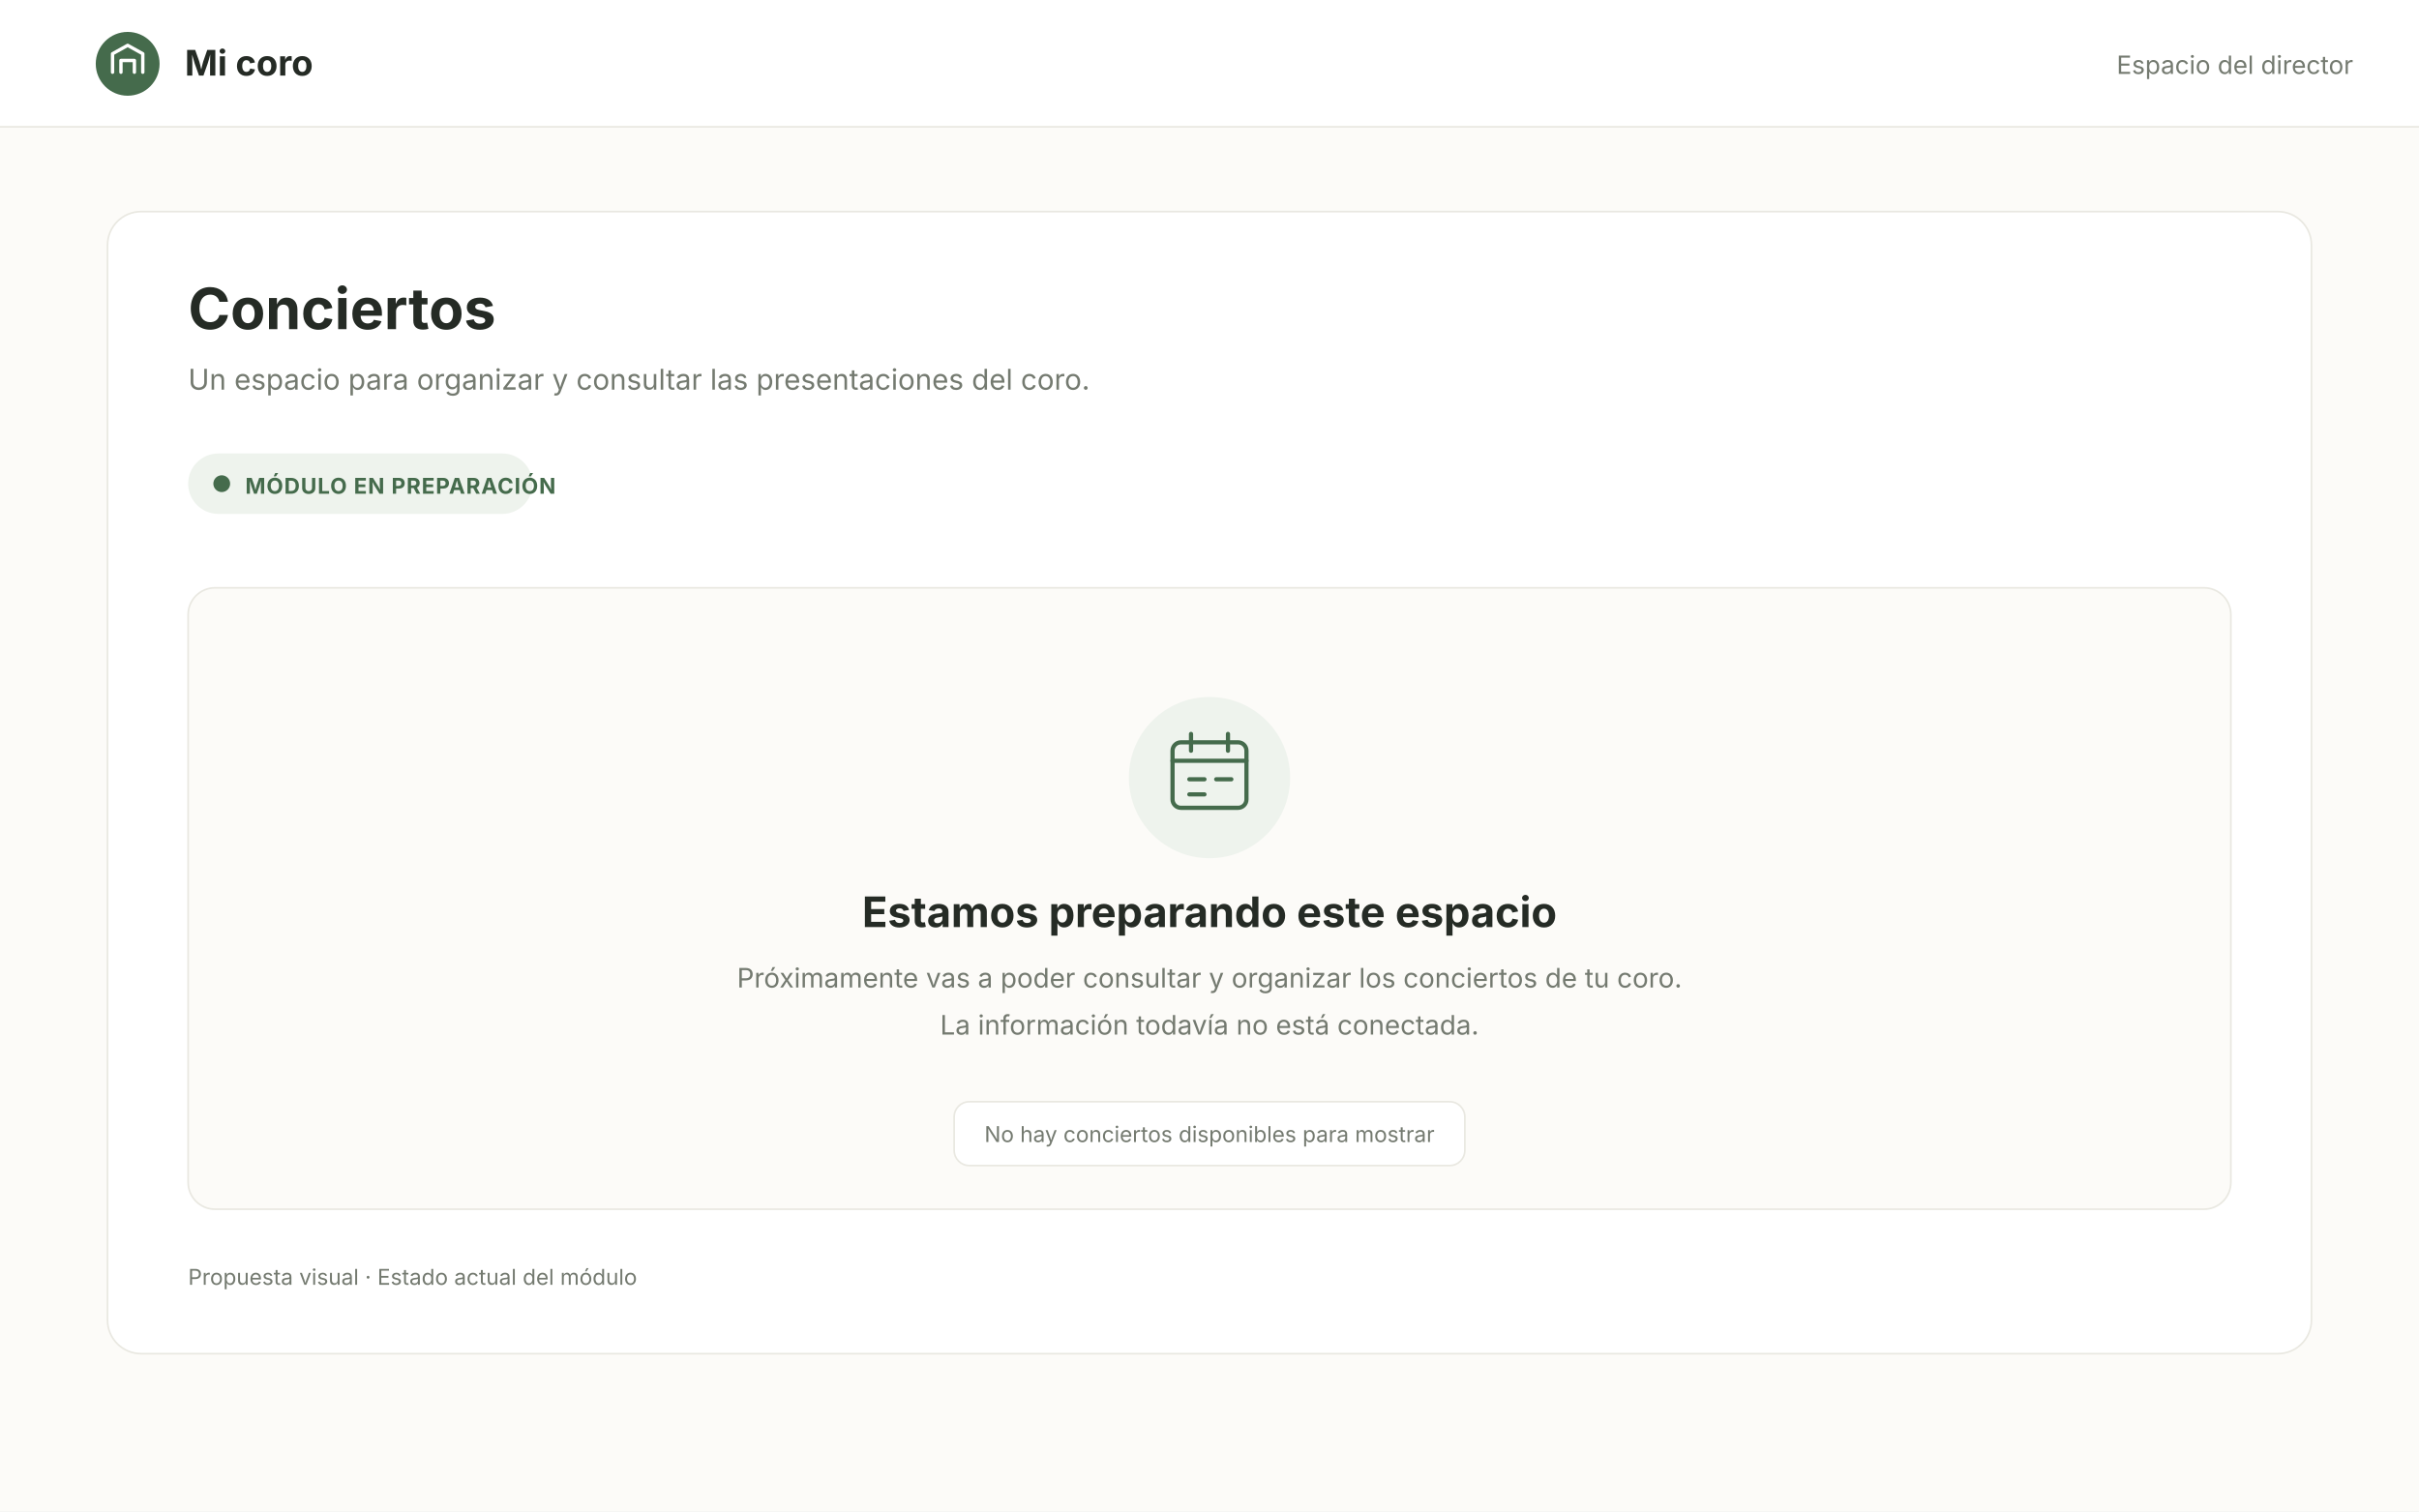
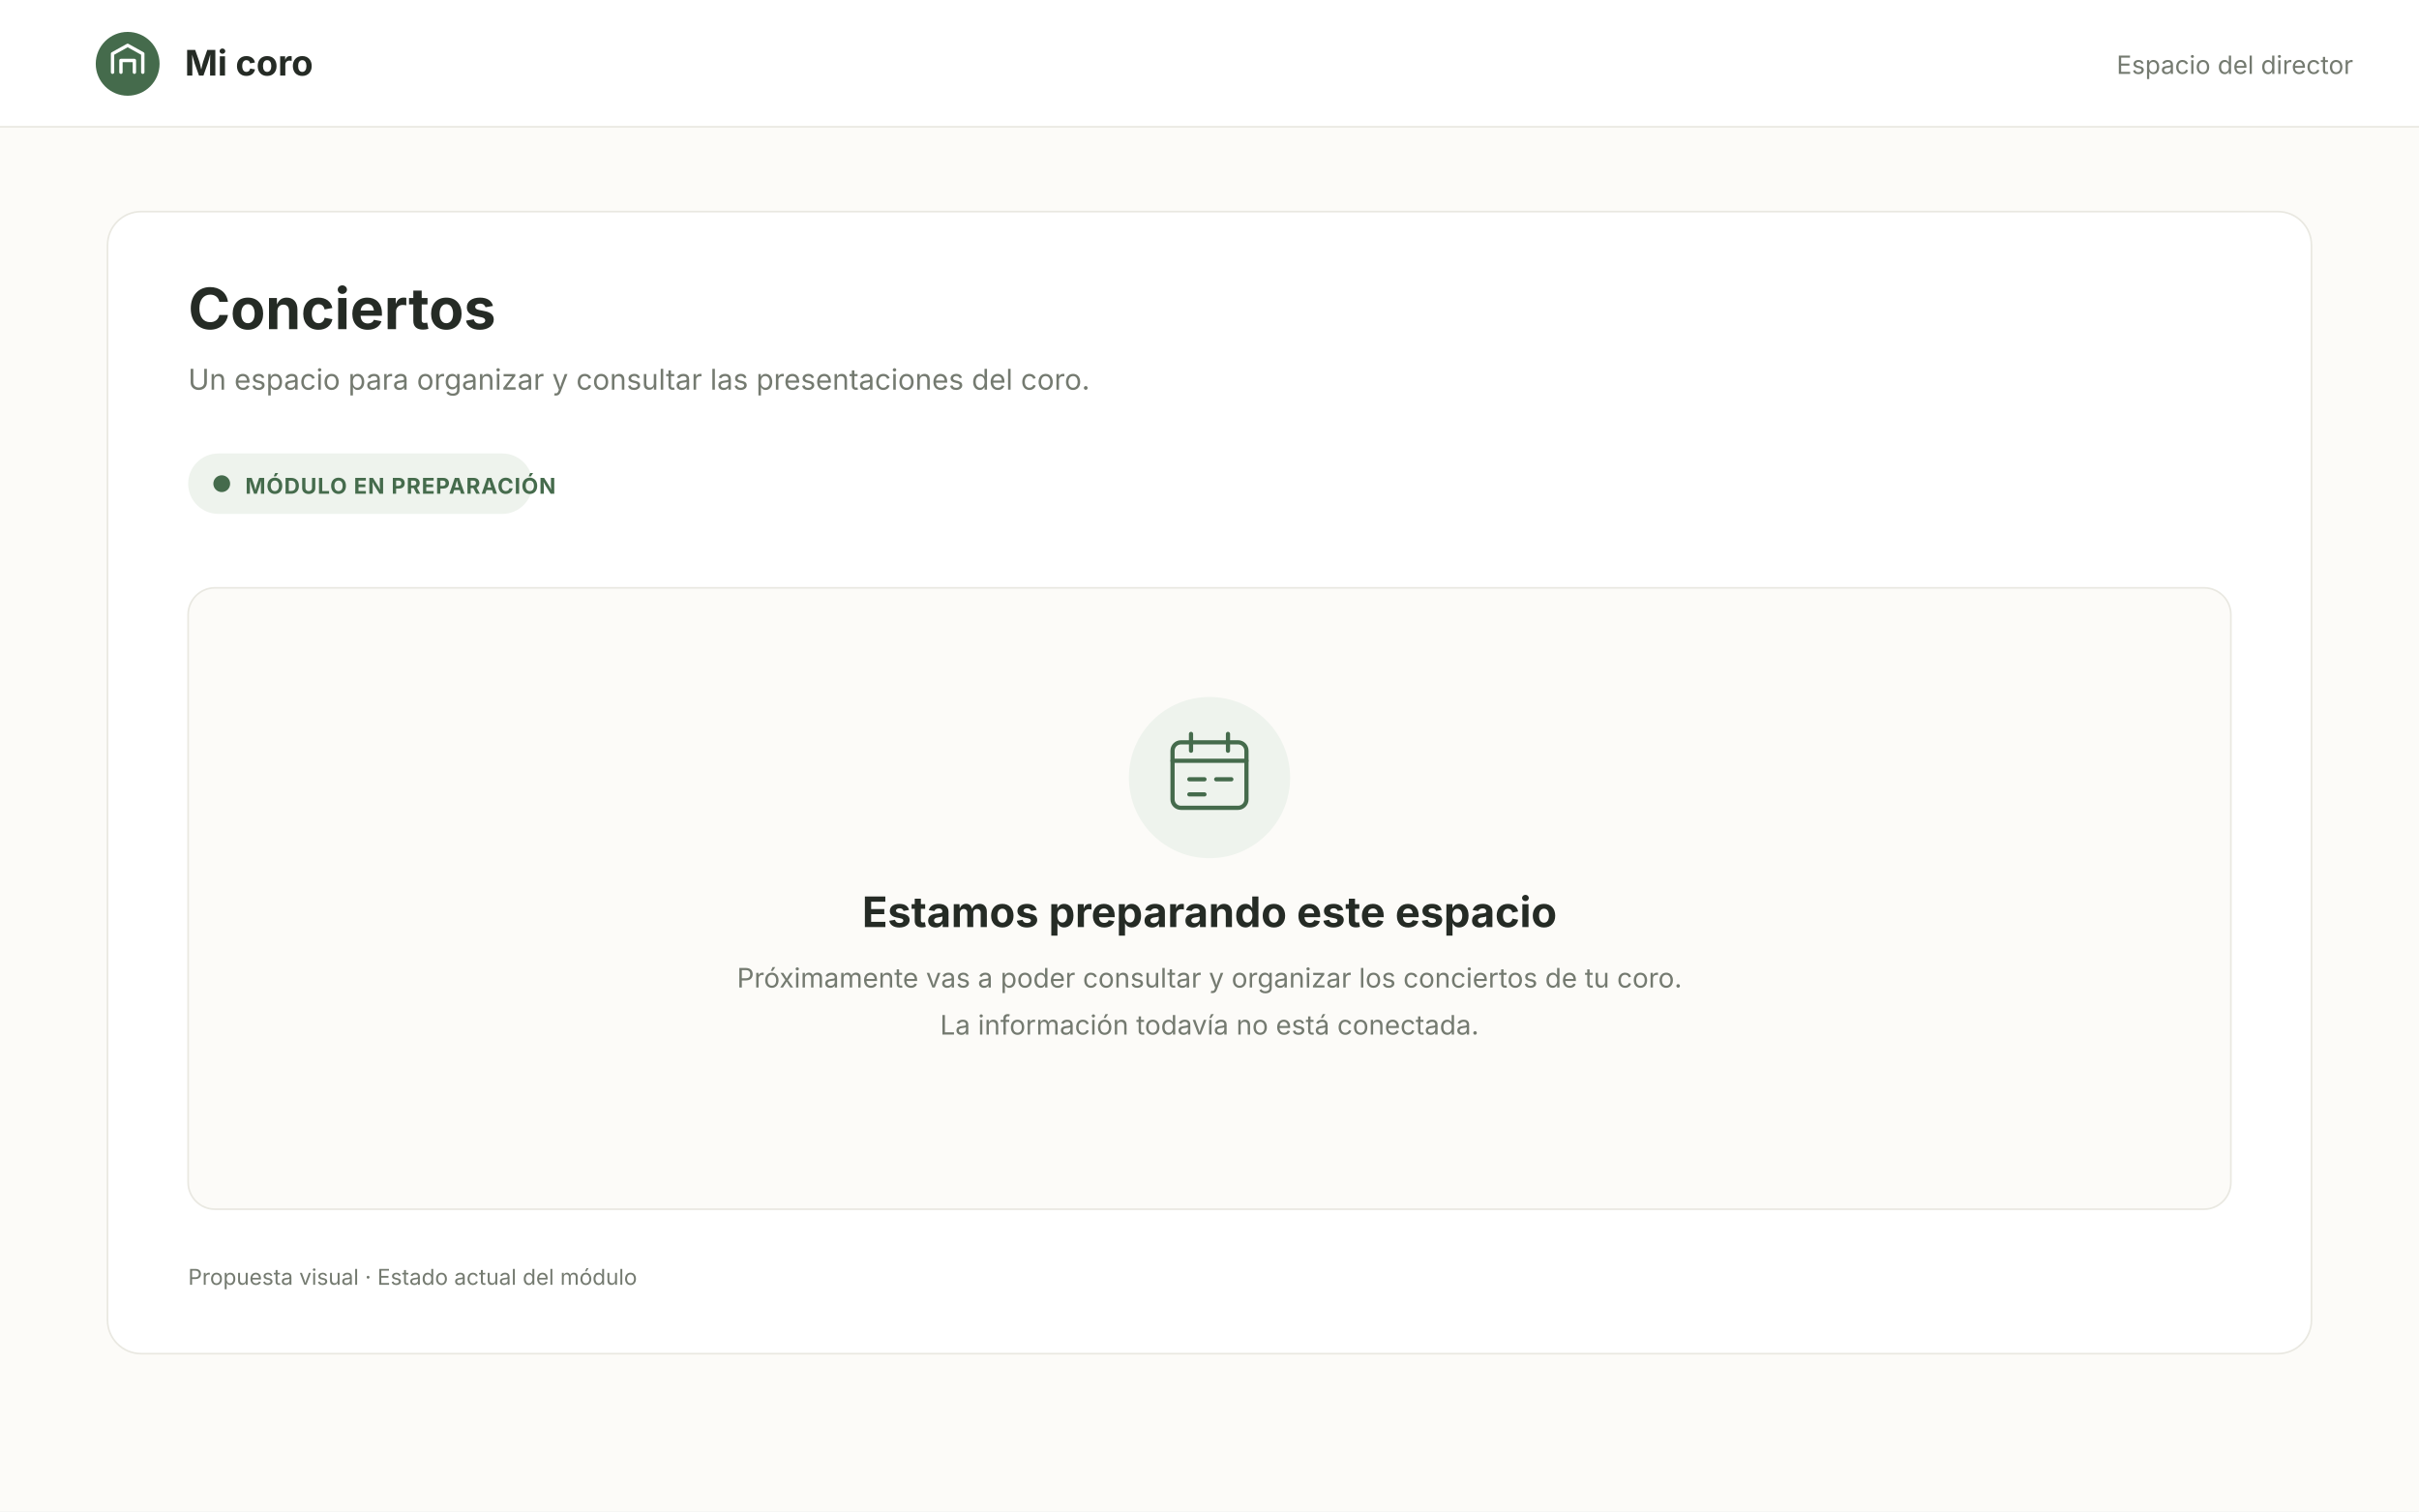
<svg xmlns="http://www.w3.org/2000/svg" width="1440" height="900" viewBox="0 0 1440 900" role="img" aria-labelledby="title desc">
  <rect width="1440" height="900" fill="#FCFBF8" />
  <rect width="1440" height="76" fill="#FFFFFF" />
  <path d="M0 75.5H1440" stroke="#E9E8E1" />
  <circle cx="76" cy="38" r="19" fill="#456B4C" />
  <path d="M67 43V32L76 27L85 32V43M72 43V36H80V43" fill="none" stroke="#FFFFFF" stroke-width="2" stroke-linecap="round" stroke-linejoin="round" />
  <text x="110" y="45" fill="#252B25" font-family="Inter,Arial,sans-serif" font-size="21" font-weight="700">Mi coro</text>
  <text x="1260" y="44" fill="#747A70" font-family="Inter,Arial,sans-serif" font-size="15">Espacio del director</text>
  <rect x="64" y="126" width="1312" height="680" rx="20" fill="#FFFFFF" stroke="#E9E8E1" />
  <text x="112" y="196" fill="#252B25" font-family="Inter,Arial,sans-serif" font-size="34" font-weight="700">Conciertos</text>
  <text x="112" y="232" fill="#747A70" font-family="Inter,Arial,sans-serif" font-size="17">Un espacio para organizar y consultar las presentaciones del coro.</text>
  <rect x="112" y="270" width="205" height="36" rx="18" fill="#EEF3ED" />
  <circle cx="132" cy="288" r="5" fill="#456B4C" />
  <text x="146" y="294" fill="#456B4C" font-family="Inter,Arial,sans-serif" font-size="13" font-weight="700" letter-spacing=".5">MÓDULO EN PREPARACIÓN</text>
  <rect x="112" y="350" width="1216" height="370" rx="16" fill="#FCFBF8" stroke="#E9E8E1" />
  <circle cx="720" cy="463" r="48" fill="#EEF3ED" />
  <rect x="698" y="442" width="44" height="39" rx="5" fill="none" stroke="#456B4C" stroke-width="2.5" />
  <path d="M698 453H742M709 437V447M731 437V447M708 464H717M724 464H733M708 473H717" fill="none" stroke="#456B4C" stroke-width="2.5" stroke-linecap="round" />
  <text x="720" y="552" text-anchor="middle" fill="#252B25" font-family="Inter,Arial,sans-serif" font-size="25" font-weight="700">Estamos preparando este espacio</text>
  <text x="720" y="588" text-anchor="middle" fill="#747A70" font-family="Inter,Arial,sans-serif" font-size="16">Próximamente vas a poder consultar y organizar los conciertos de tu coro.</text>
  <text x="720" y="616" text-anchor="middle" fill="#747A70" font-family="Inter,Arial,sans-serif" font-size="16">La información todavía no está conectada.</text>
-   <rect x="568" y="656" width="304" height="38" rx="9" fill="#FFFFFF" stroke="#E9E8E1" />
-   <text x="720" y="680" text-anchor="middle" fill="#747A70" font-family="Inter,Arial,sans-serif" font-size="13">No hay conciertos disponibles para mostrar</text>
  <text x="112" y="765" fill="#747A70" font-family="Inter,Arial,sans-serif" font-size="13">Propuesta visual · Estado actual del módulo</text>
</svg>
